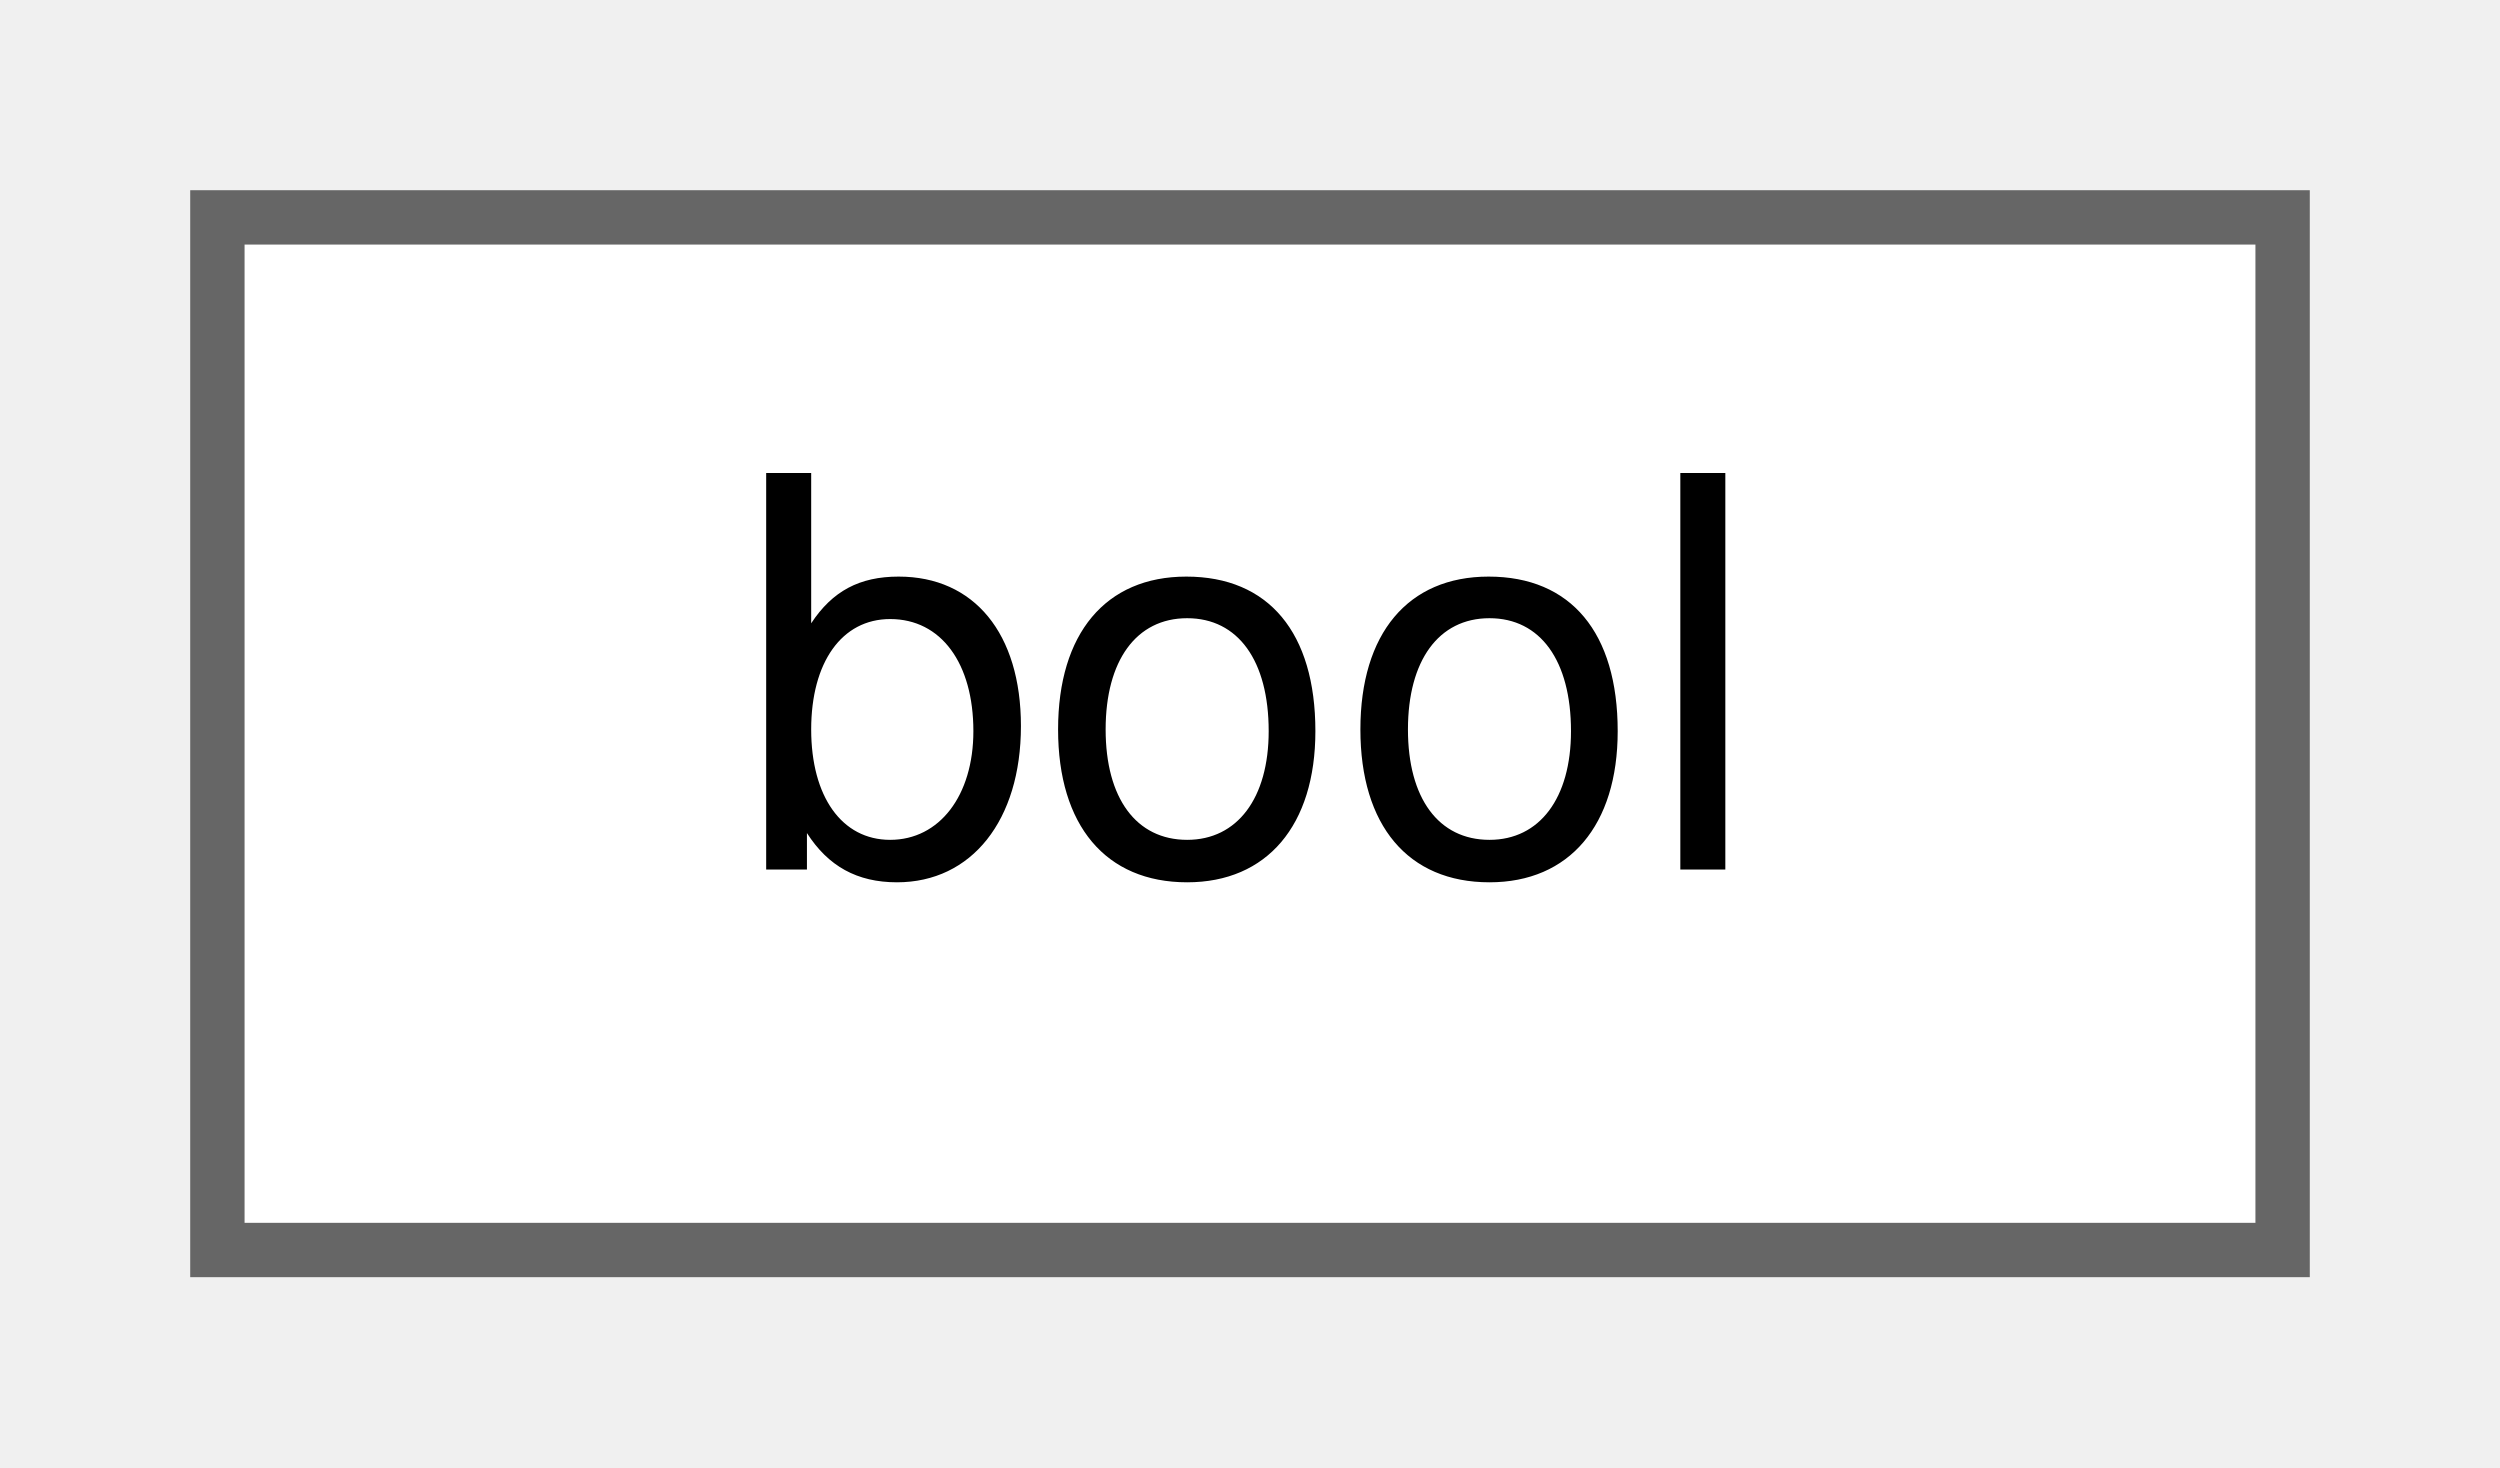
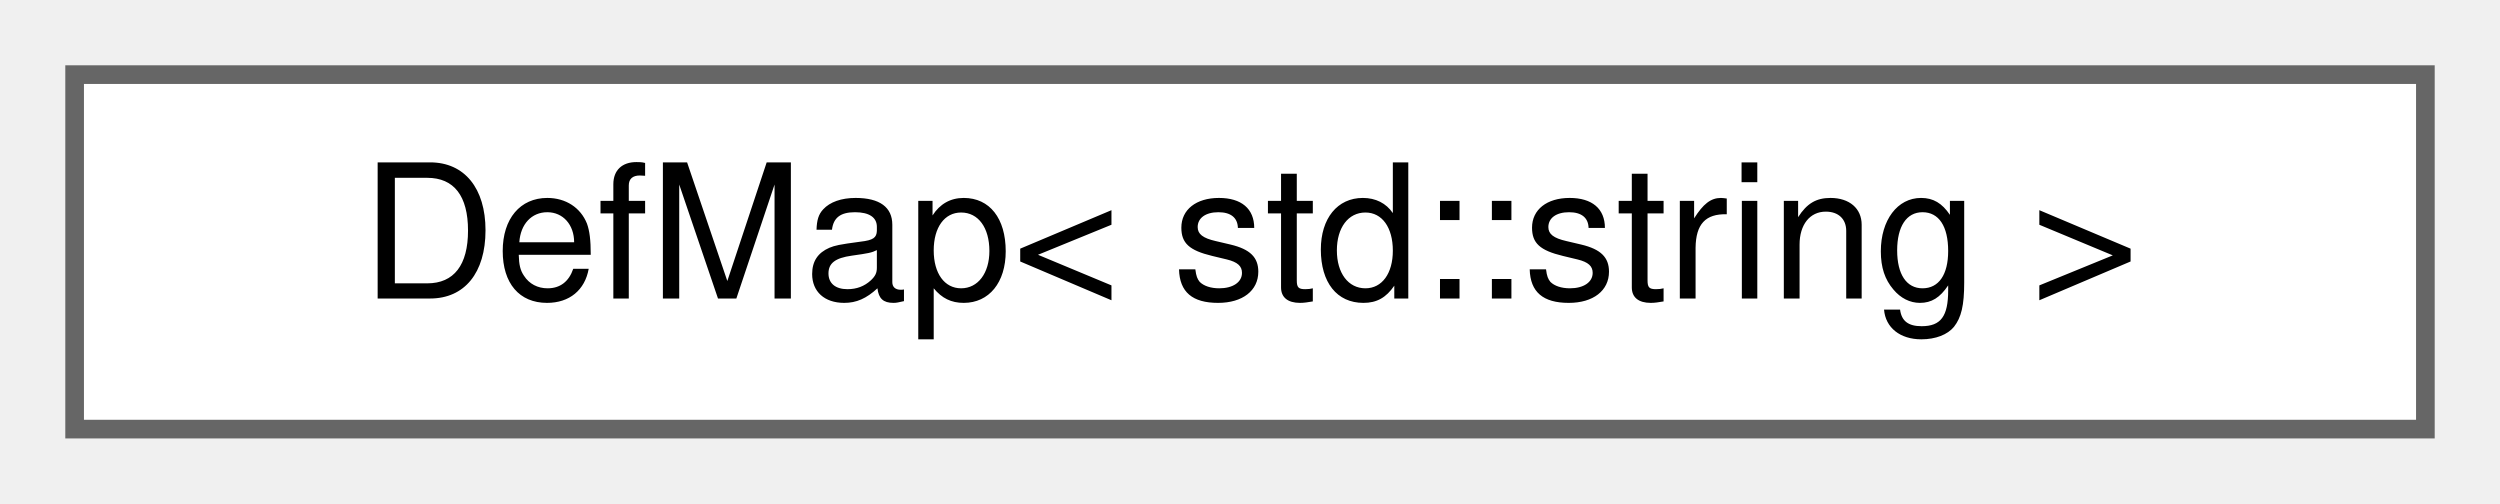
- <svg xmlns="http://www.w3.org/2000/svg" xmlns:xlink="http://www.w3.org/1999/xlink" width="46pt" height="27pt" viewBox="0.00 0.00 46.00 27.00">
+ <svg xmlns="http://www.w3.org/2000/svg" xmlns:xlink="http://www.w3.org/1999/xlink" width="134pt" height="27pt" viewBox="0.00 0.00 134.00 27.00">
  <g id="graph0" class="graph" transform="scale(1 1) rotate(0) translate(4 23)">
    <g id="node1" class="node">
      <g id="a_node1">
-         <a xlink:href="namespace_3globalScope_4.html#classbool" target="_top" xlink:title=" ">
-           <polygon fill="white" stroke="#666666" points="38,-19 0,-19 0,0 38,0 38,-19" />
-           <text text-anchor="middle" x="19" y="-7" font-family="Helvetica,sans-Serif" font-size="10.00">bool</text>
+         <a xlink:href="namespace_3globalScope_4.html#classDefMap_3_01std_1_1string_01_4" target="_top" xlink:title=" ">
+           <polygon fill="white" stroke="#666666" points="126,-19 0,-19 0,0 126,0 126,-19" />
+           <text text-anchor="middle" x="63" y="-7" font-family="Helvetica,sans-Serif" font-size="10.00">DefMap&lt; std::string &gt;</text>
        </a>
      </g>
    </g>
  </g>
</svg>
